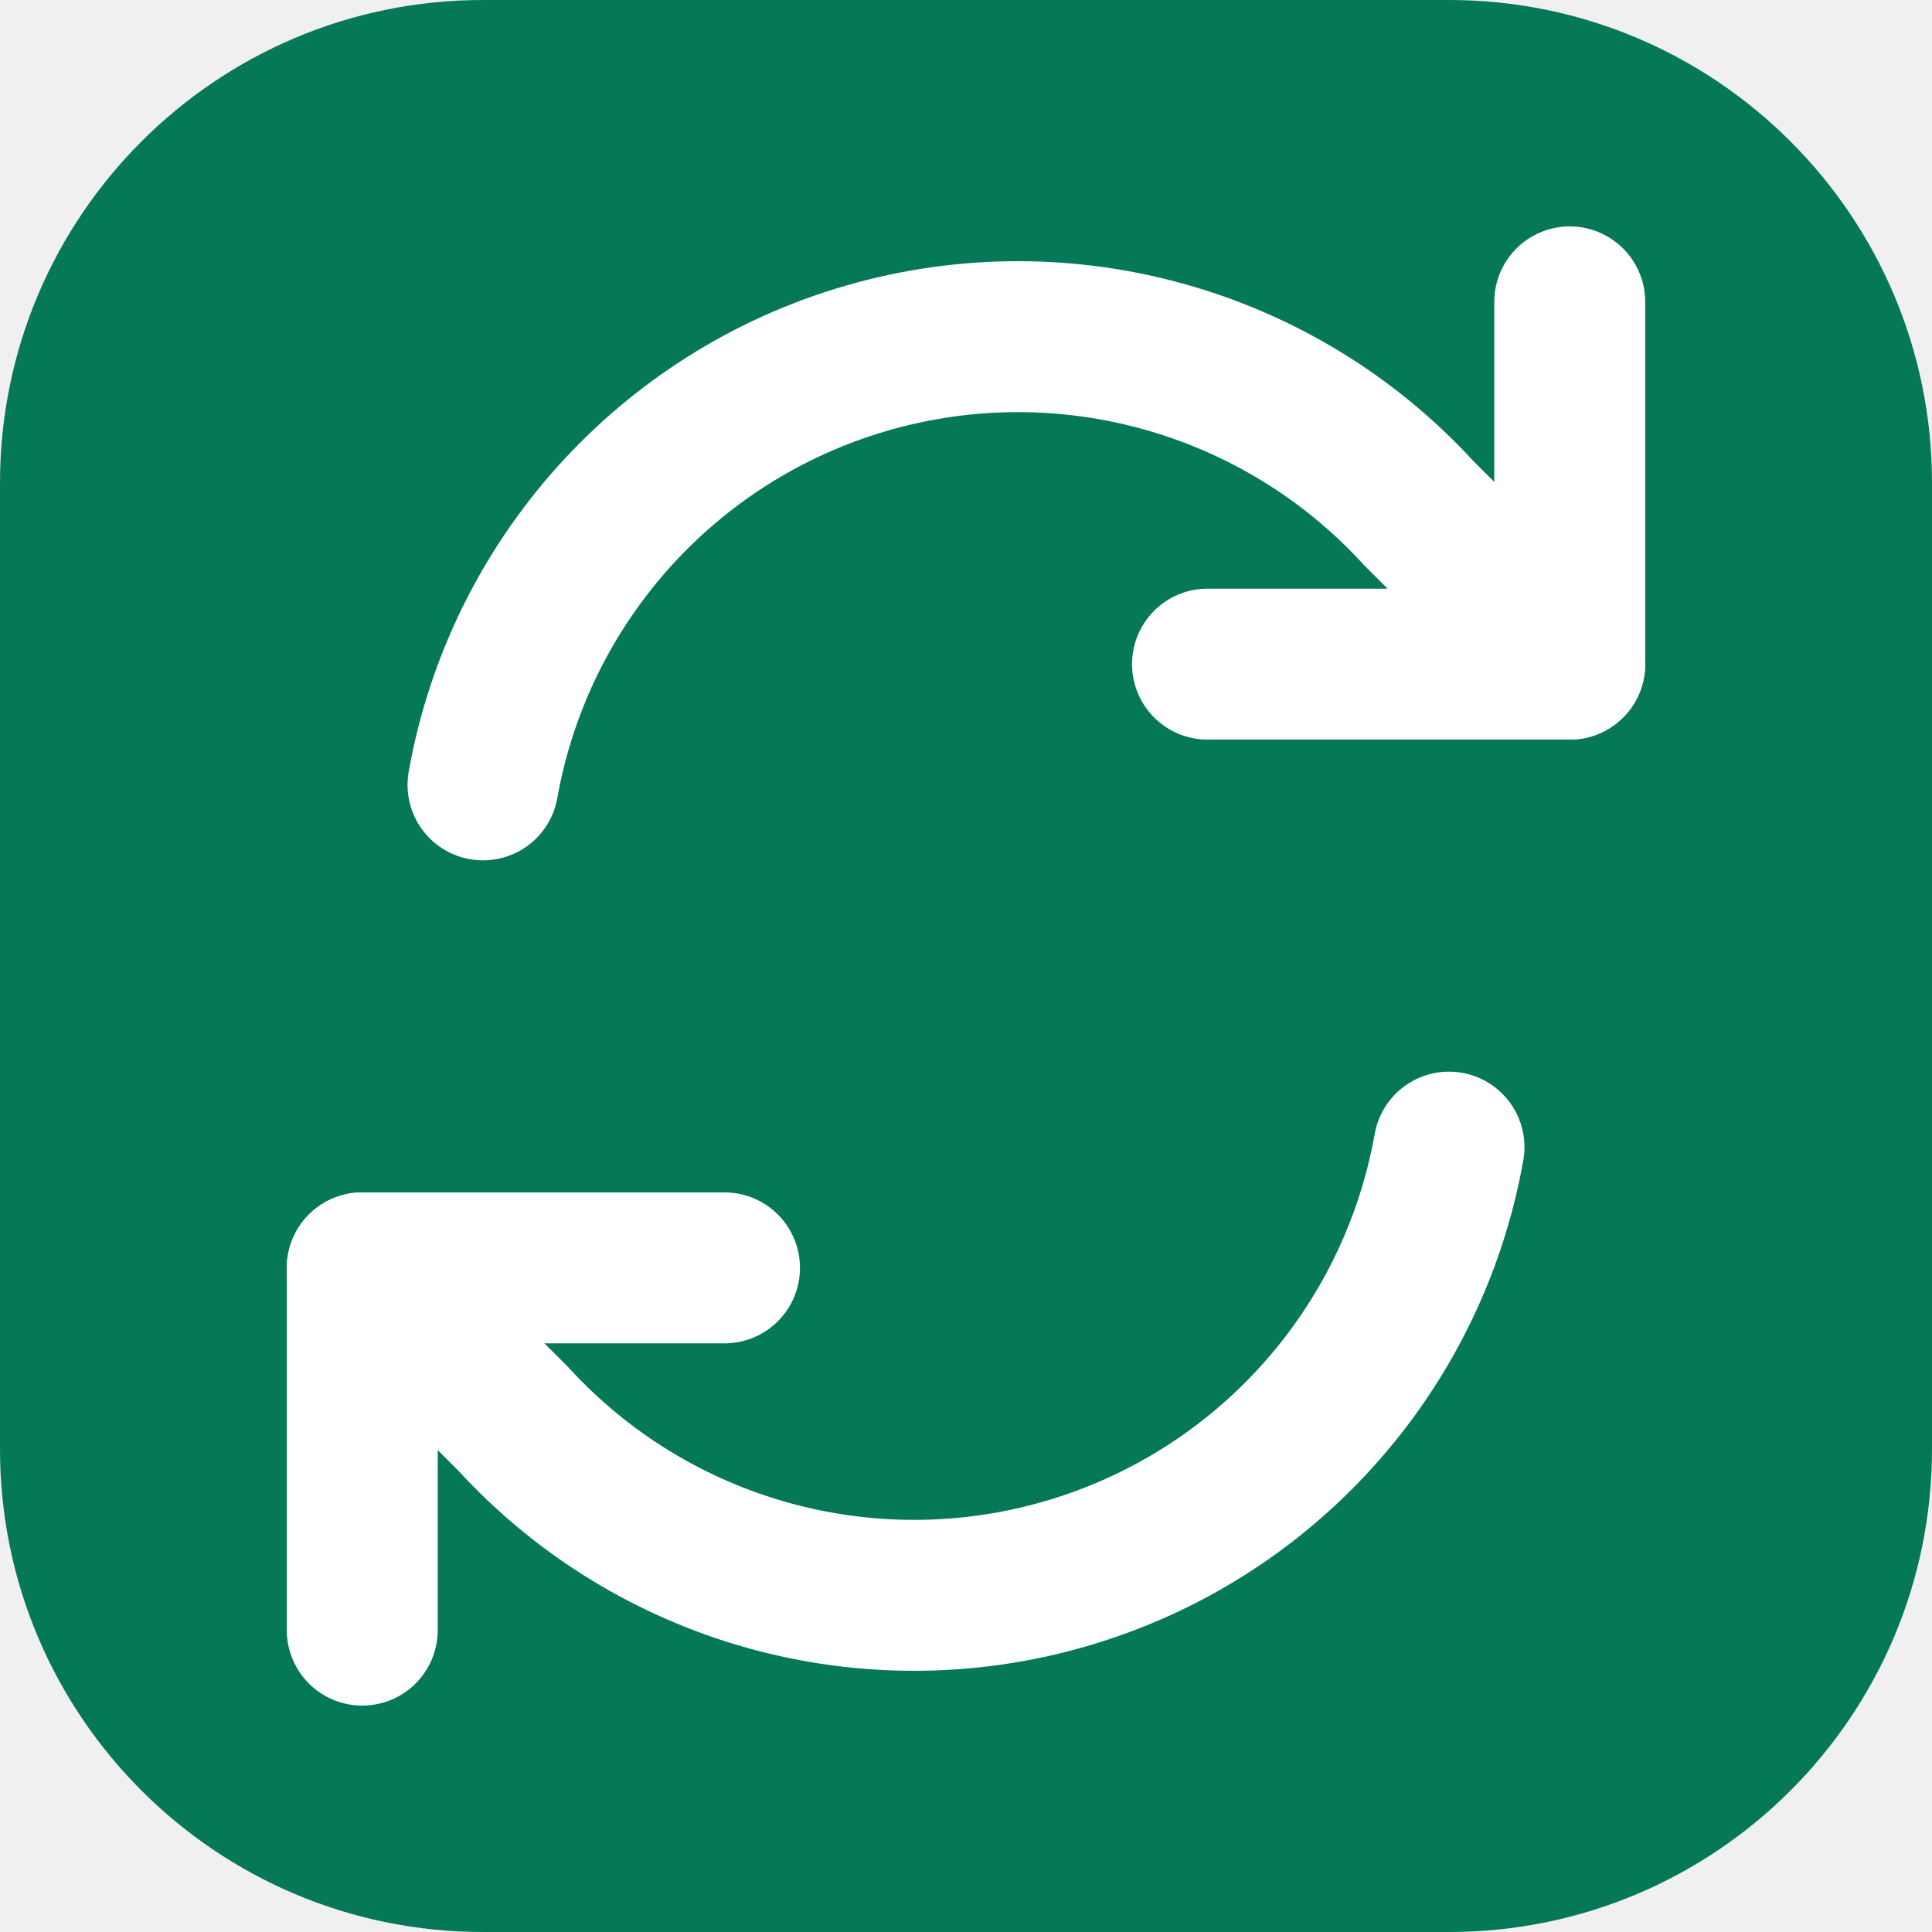
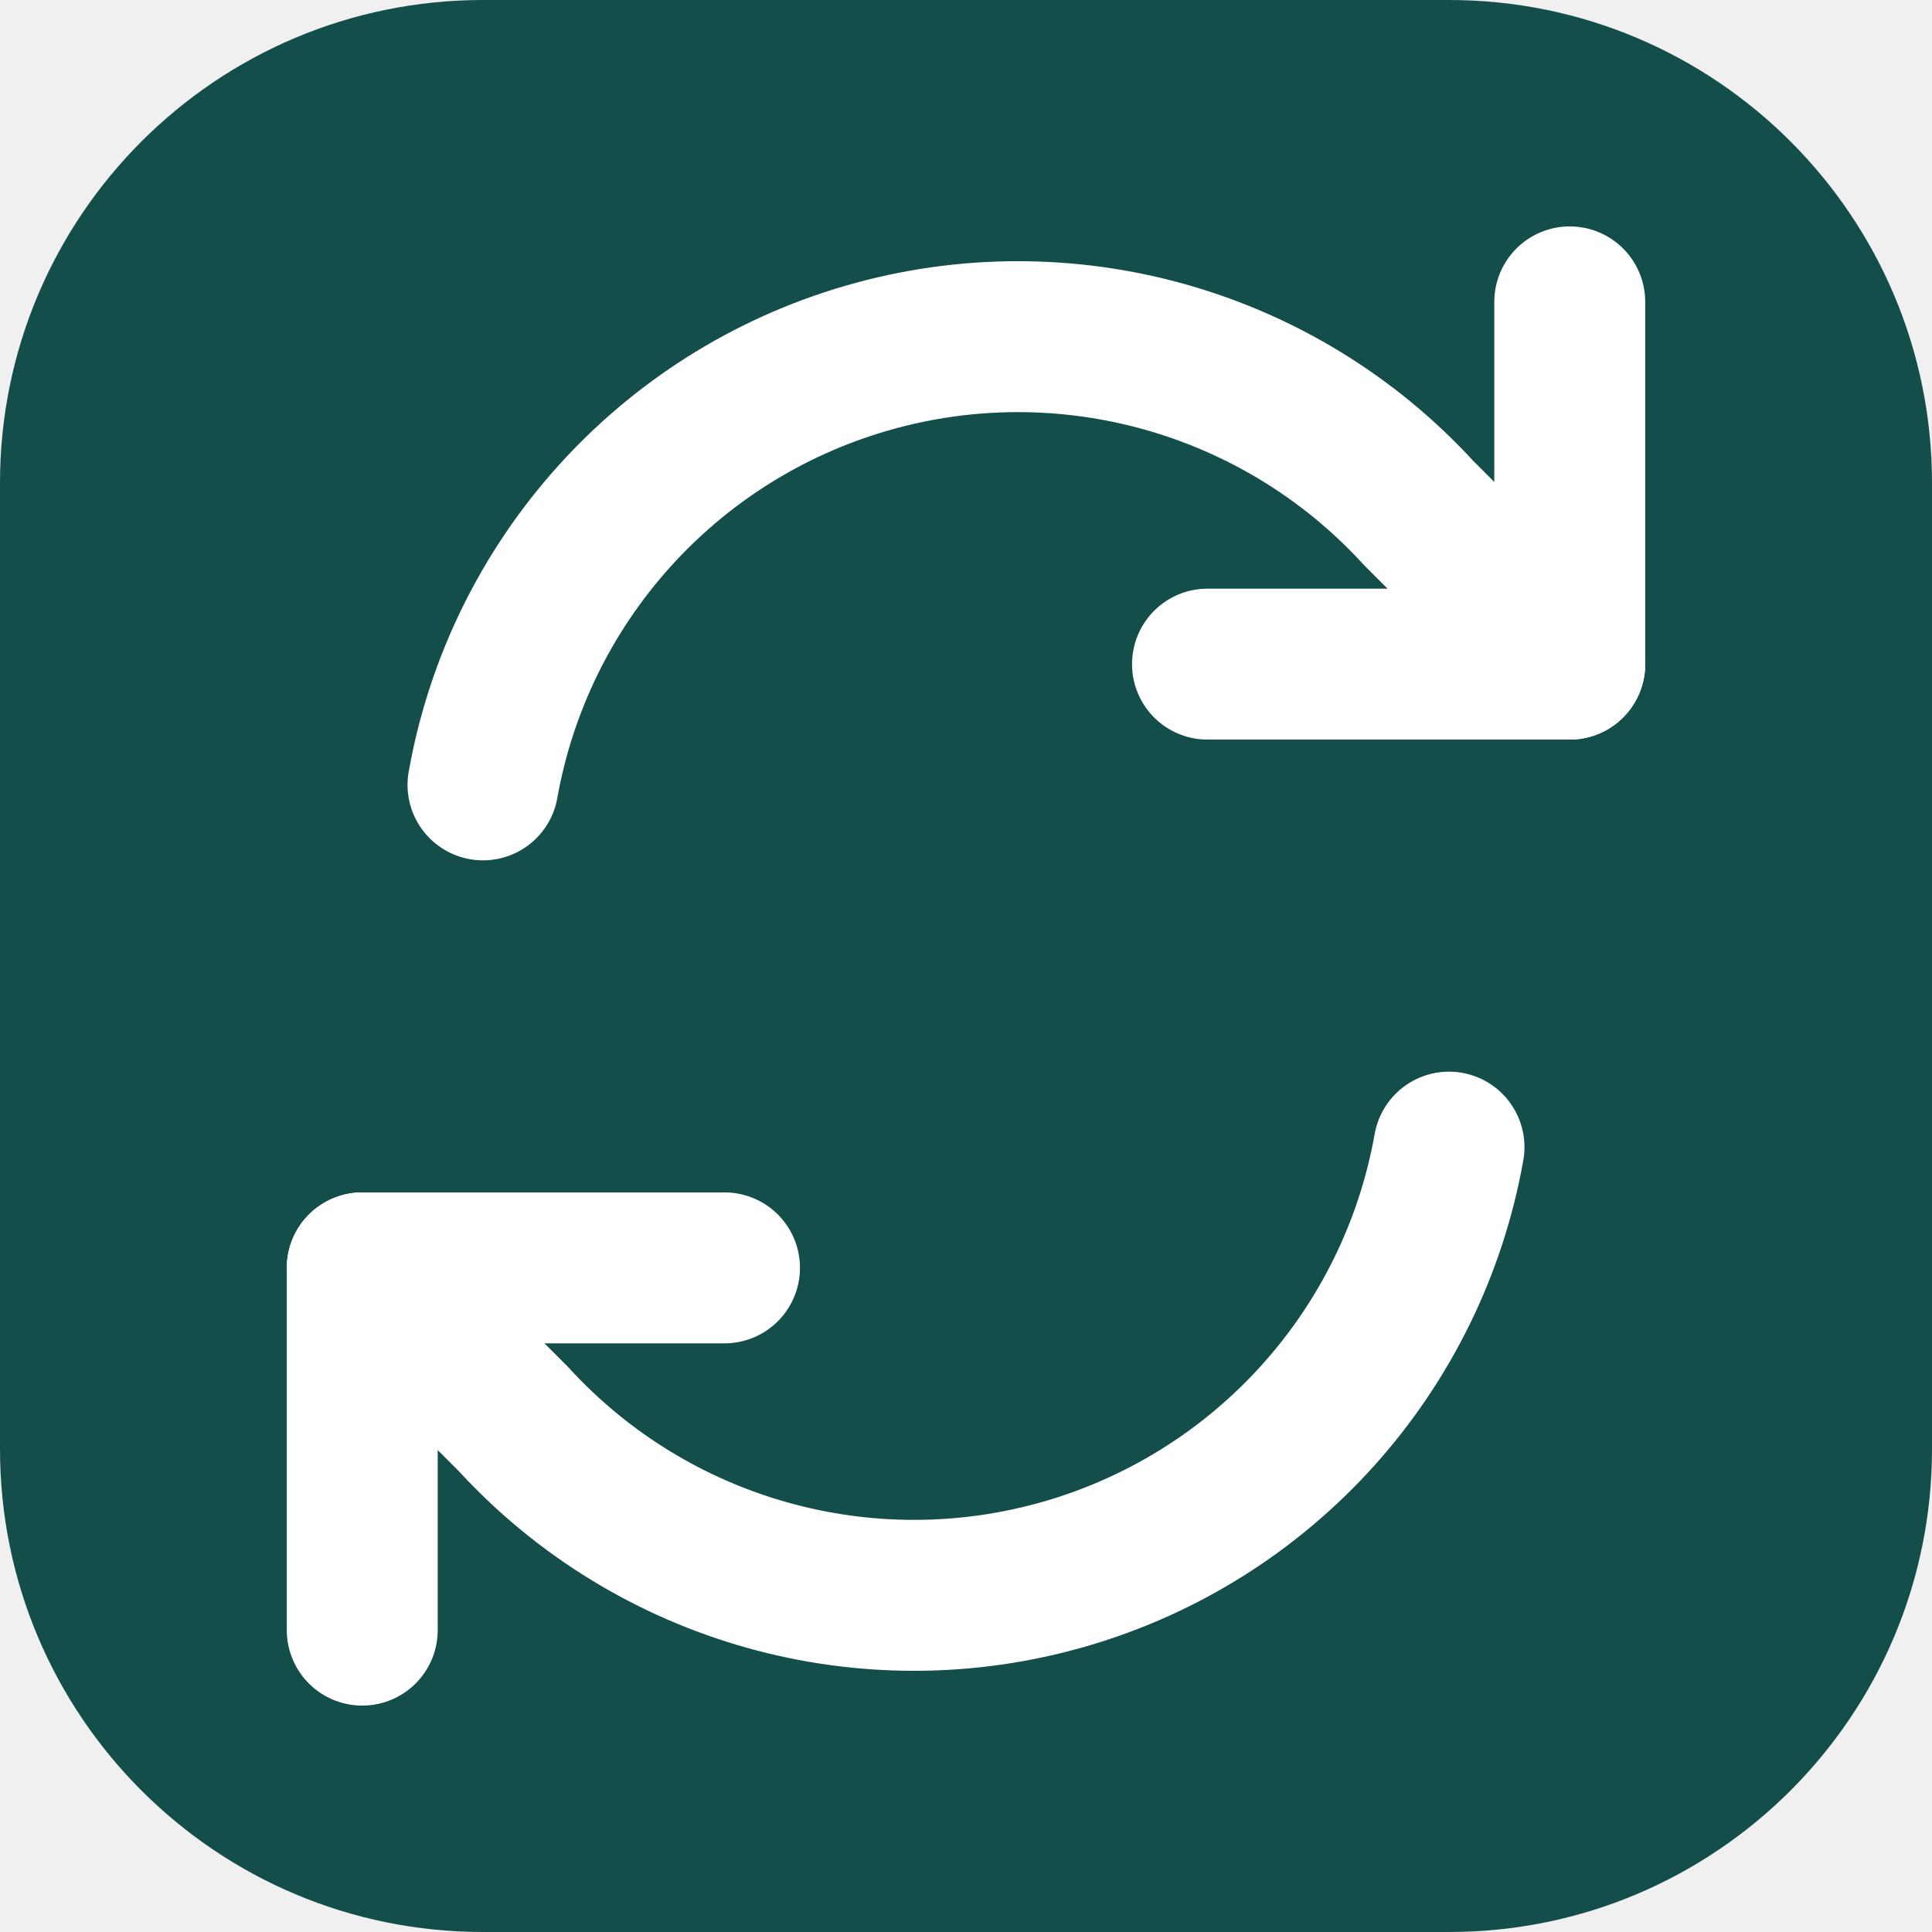
<svg xmlns="http://www.w3.org/2000/svg" viewBox="0 0 32 32">
-   <rect width="32" height="32" rx="8" fill="#047857" />
+   <rect width="32" height="32" rx="8" fill="#134e4a" />
  <g fill="none" stroke="#fff" stroke-width="2.5" stroke-linecap="round" stroke-linejoin="round">
    <path d="M8 13a9 9 0 0 1 15.5-4.5L26 11" />
    <path d="M26 5v6h-6" />
    <path d="M24 19a9 9 0 0 1-15.5 4.5L6 21" />
    <path d="M6 27v-6h6" />
  </g>
</svg>
